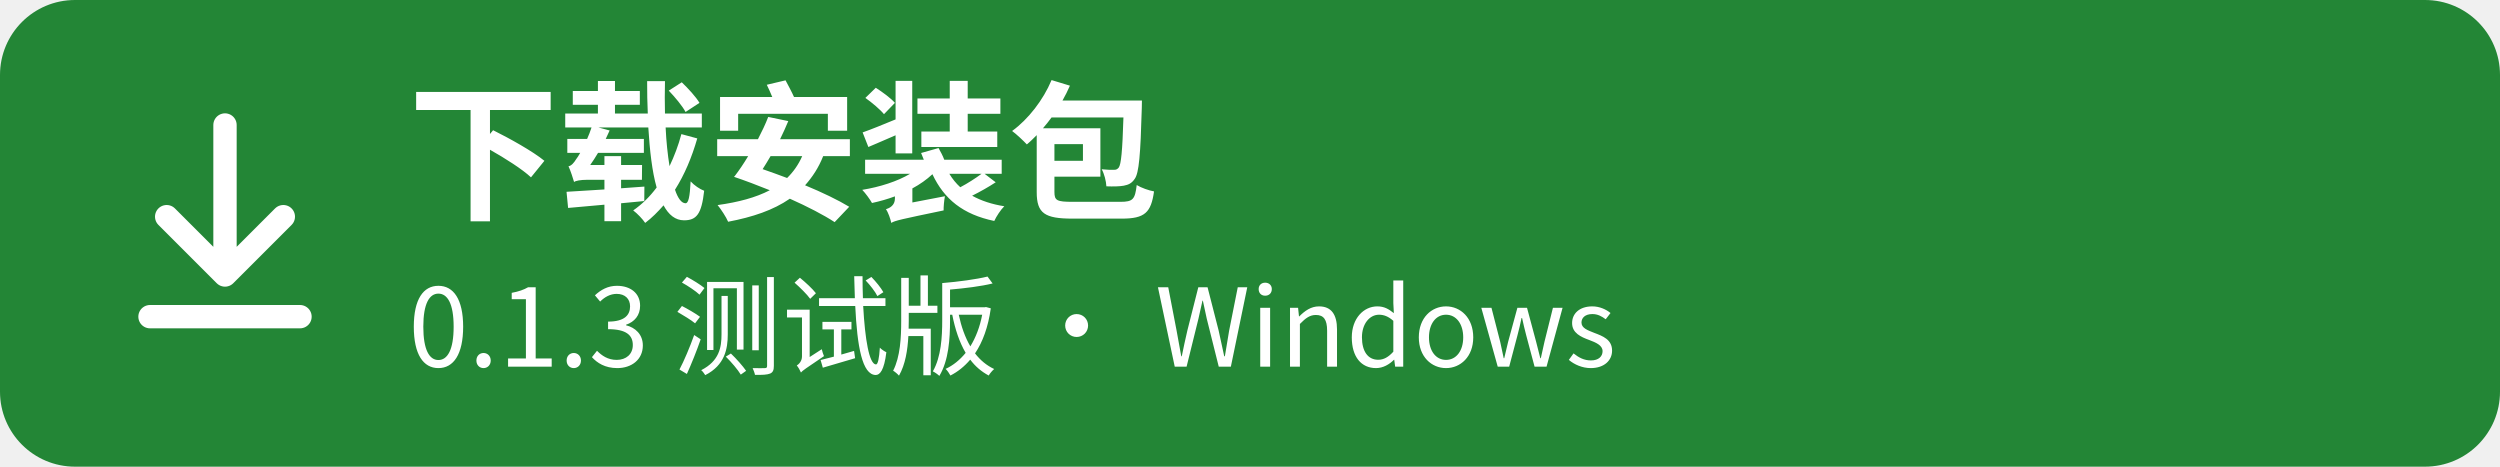
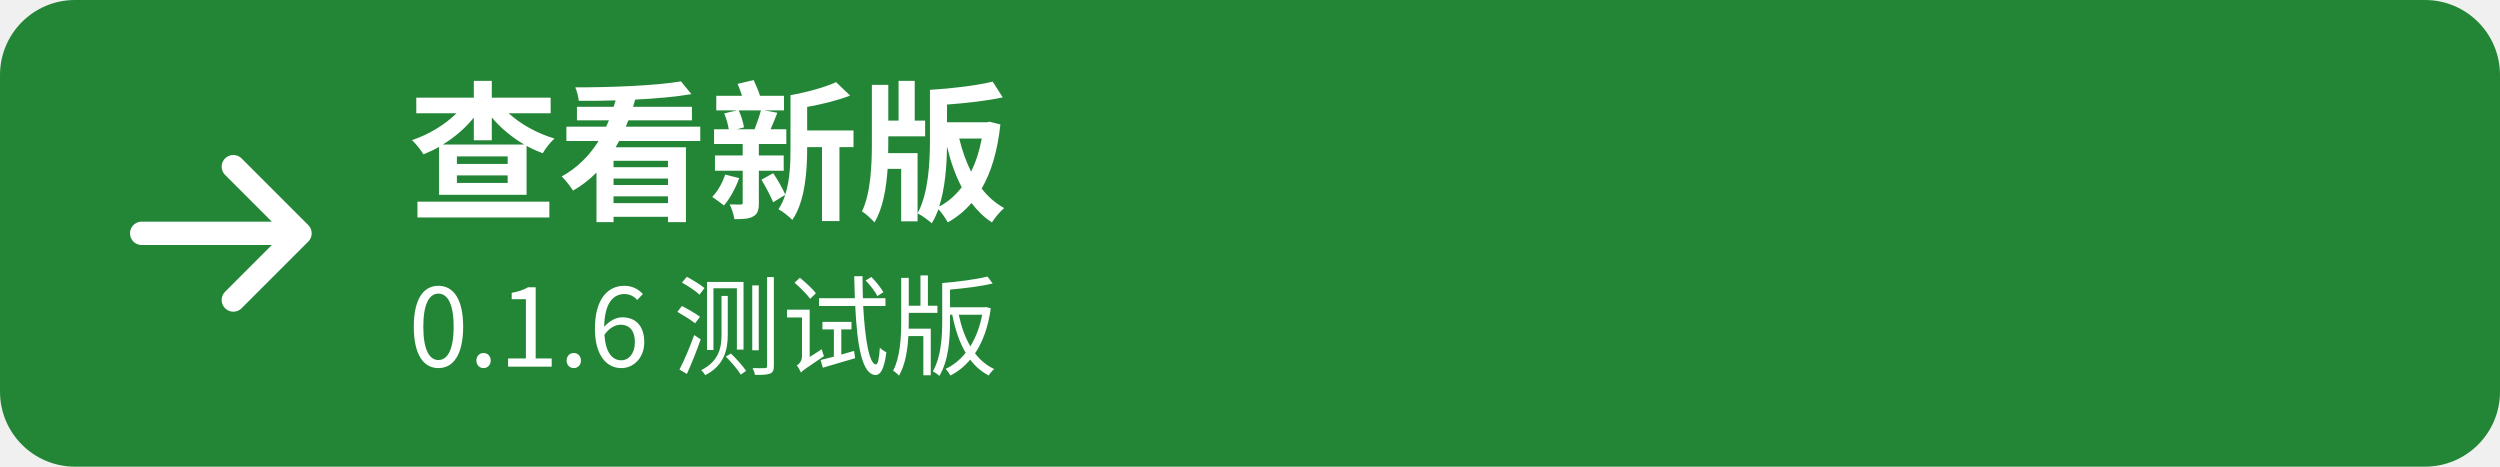
- <svg xmlns="http://www.w3.org/2000/svg" width="300" height="56" viewBox="0 0 300 56" role="img" aria-label="下载安装包：0.1.3 测试版">
+ <svg xmlns="http://www.w3.org/2000/svg" width="300" height="56" viewBox="0 0 300 56" role="img" aria-label="查看新版">
  <rect width="300" height="56" rx="9" fill="#238636" />
-   <path d="M27 15v18m-7-7 7 7 7-7M18 38h18" fill="none" stroke="#fff" stroke-width="2.8" stroke-linecap="round" stroke-linejoin="round" />
-   <text x="49" y="25" fill="#fff" font-family="Microsoft YaHei, Noto Sans CJK SC, sans-serif" font-size="18" font-weight="700">下载安装包</text>
-   <text x="49" y="44" fill="#fff" font-family="Microsoft YaHei, Noto Sans CJK SC, sans-serif" font-size="13">0.1.3 测试版 · Windows</text>
+   <path d="M17 28h19m-8-8 8 8-8 8" fill="none" stroke="#fff" stroke-width="2.8" stroke-linecap="round" stroke-linejoin="round" />
+   <text x="49" y="25" fill="#fff" font-family="Microsoft YaHei, Noto Sans CJK SC, sans-serif" font-size="18" font-weight="700">查看新版</text>
+   <text x="49" y="44" fill="#fff" font-family="Microsoft YaHei, Noto Sans CJK SC, sans-serif" font-size="13">0.1.6 测试版</text>
</svg>
